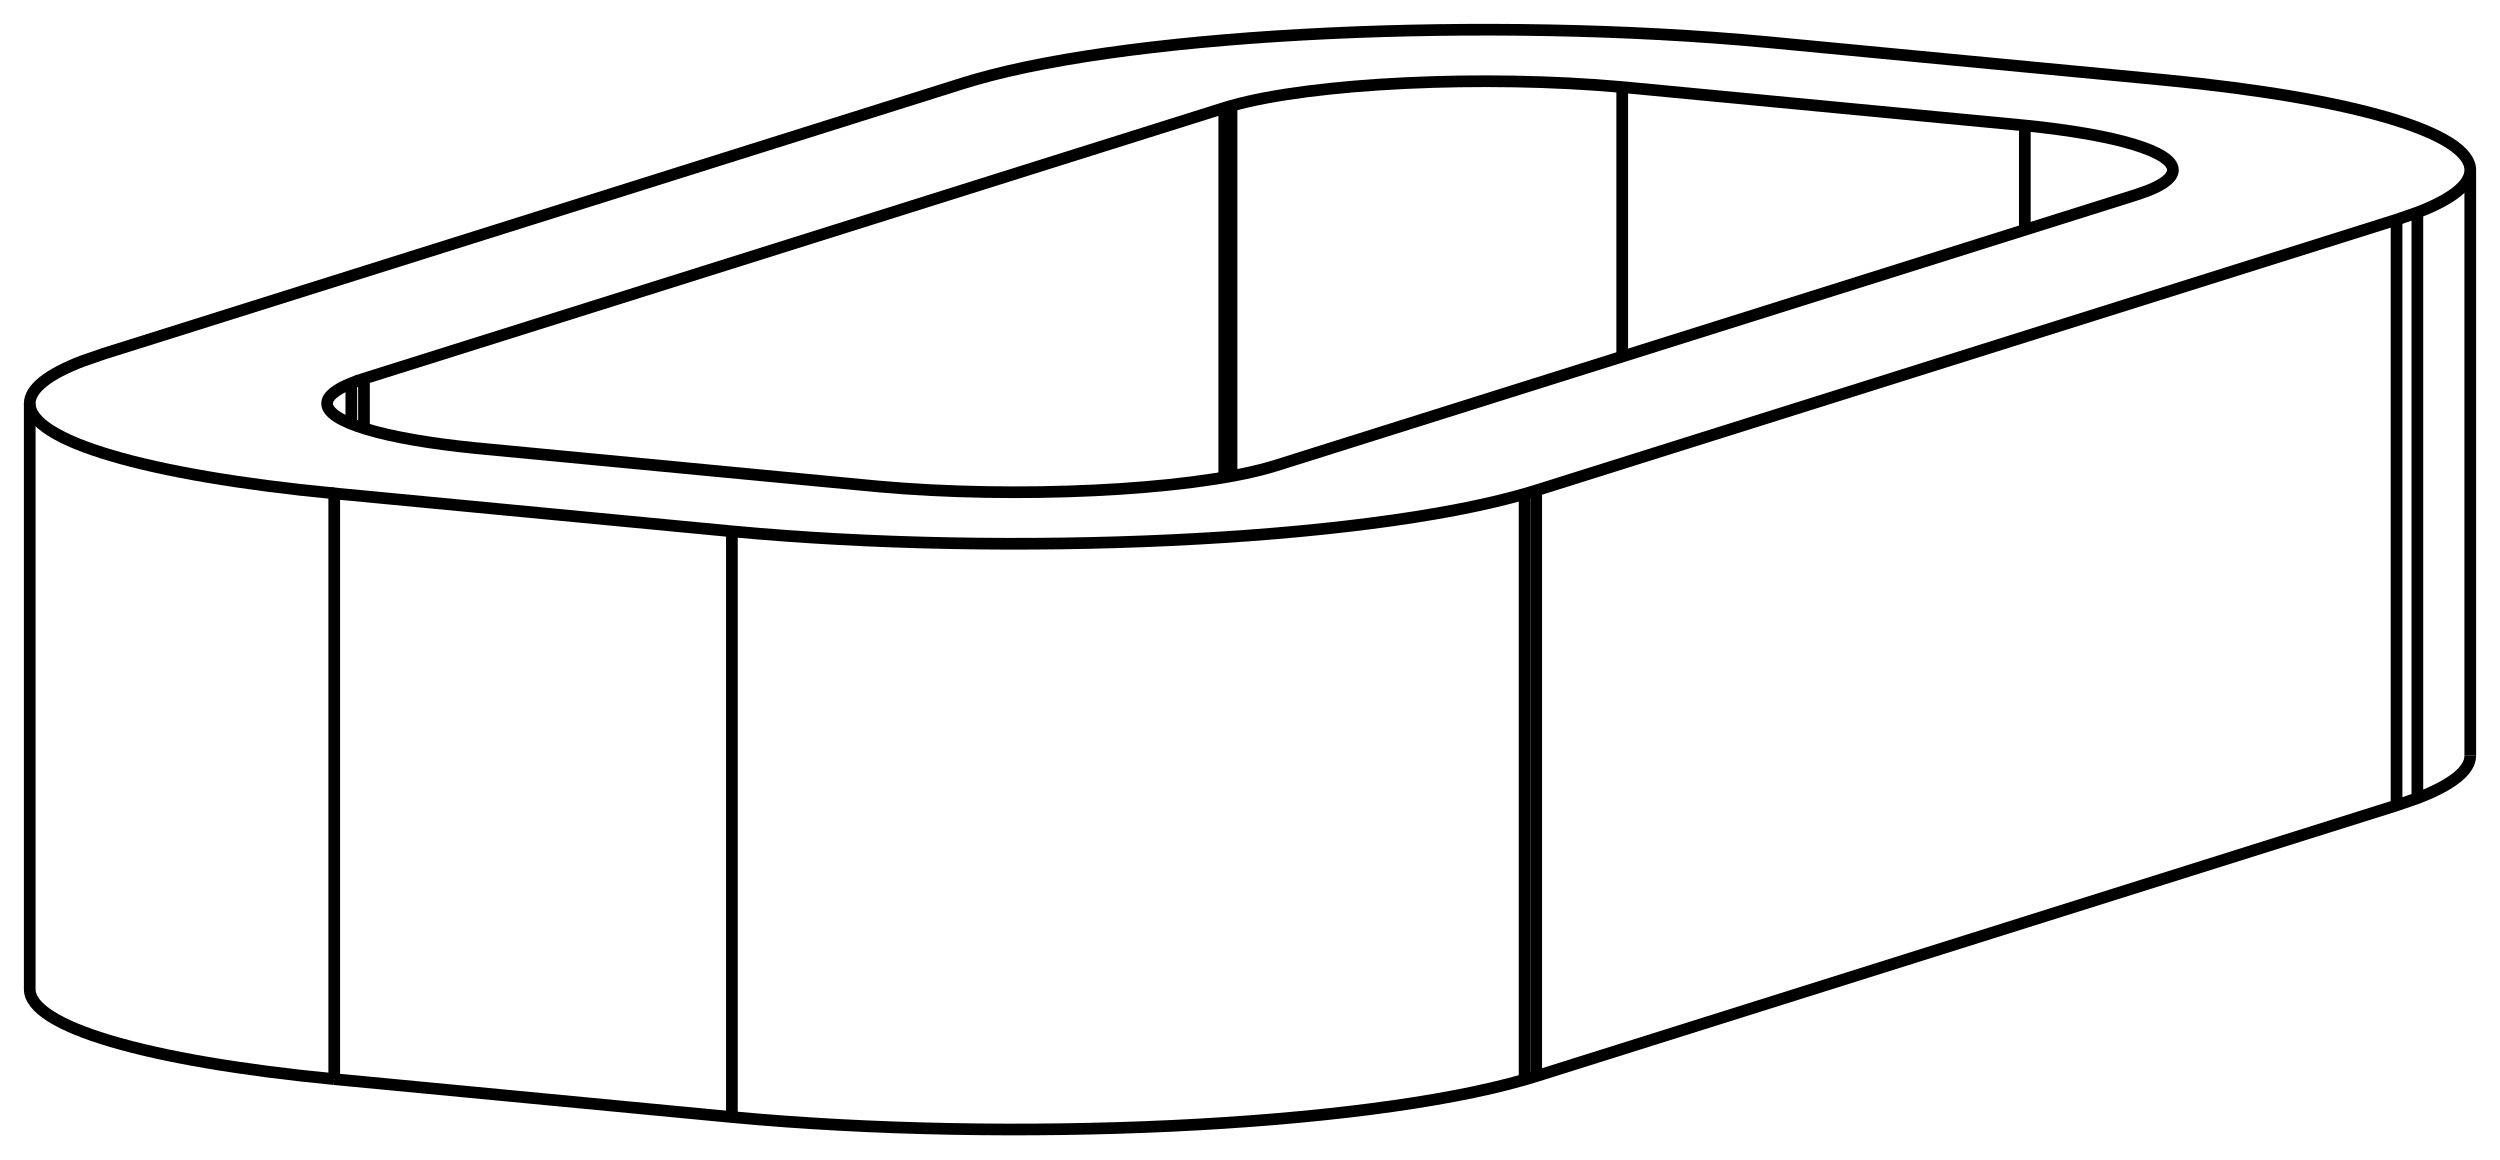
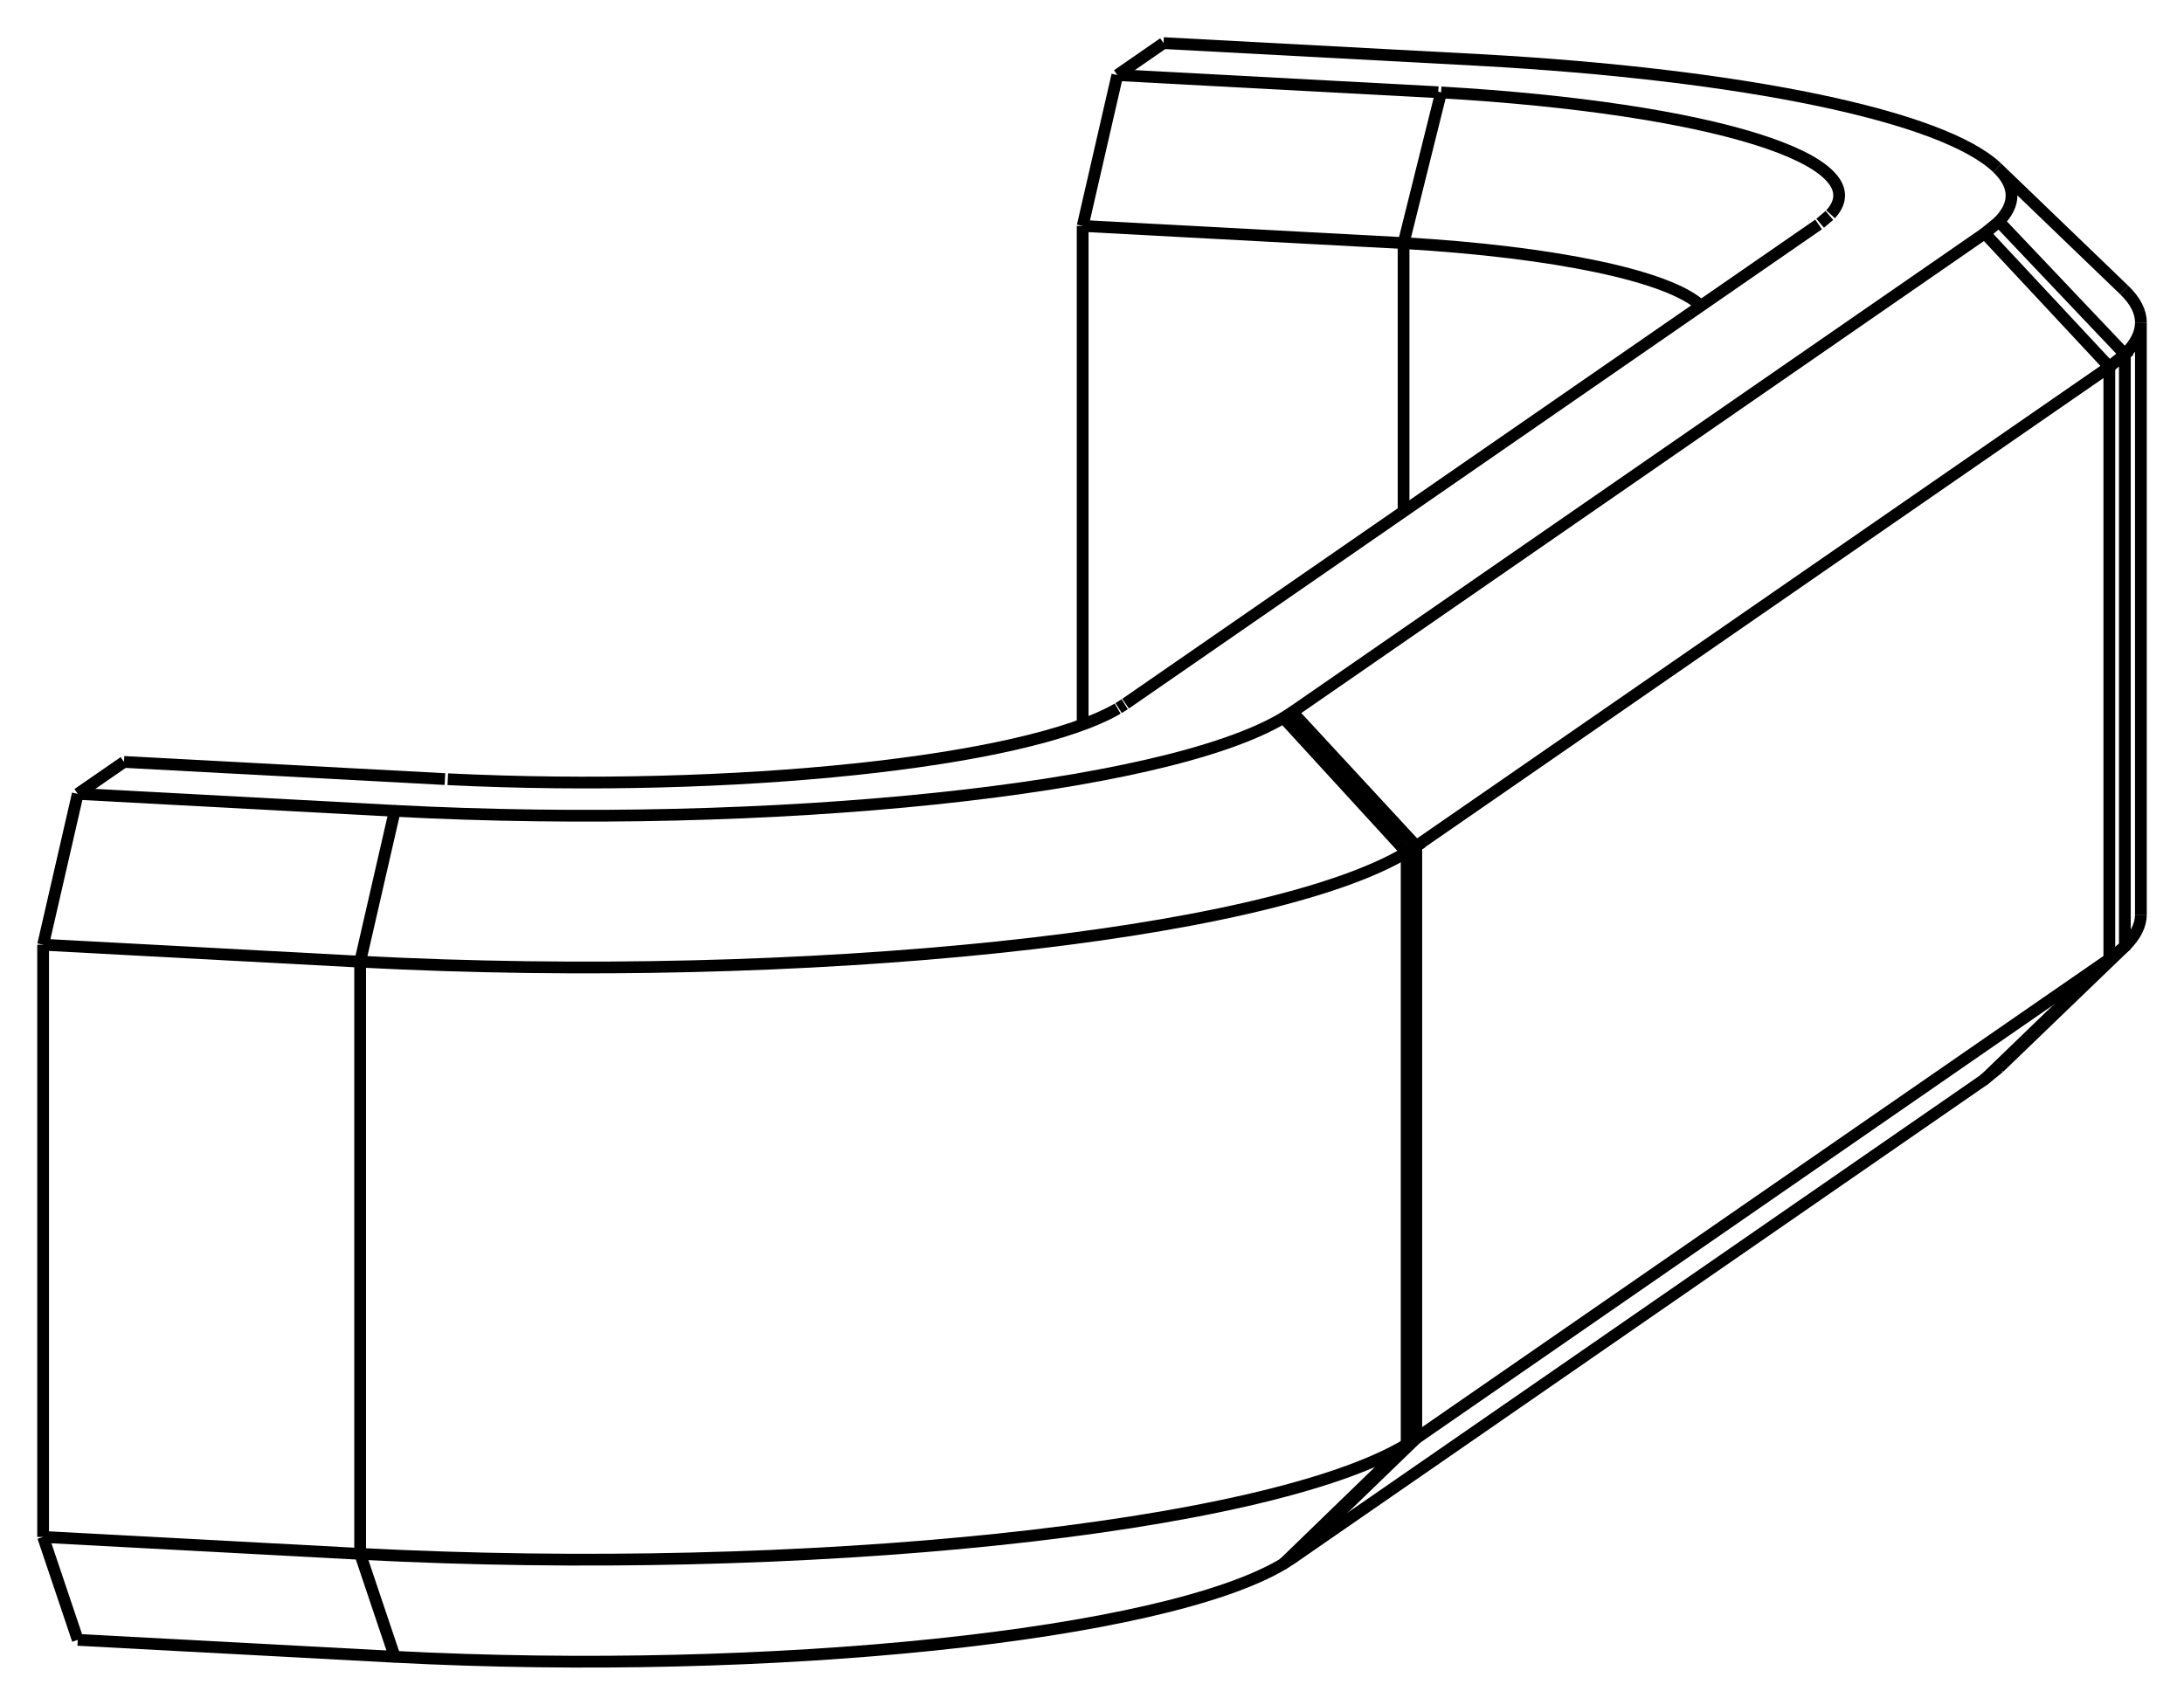
- <svg xmlns="http://www.w3.org/2000/svg" version="1.1" viewBox="-42.037 -19.492 84.074 38.985" fill="none" stroke="black" stroke-width="0.6%" vector-effect="non-scaling-stroke">
-   <path d="M -30.797 16.799 L -30.797 -2.899 L -17.424 -1.624 A 20 3.465 180 0 0 9.235 -2.882 L 9.625 -2.999 L 38.558 -12.104 L 39.258 -12.347 A 20 3.465 180 0 0 41.037 -13.775 L 41.037 5.923" />
-   <path d="M -17.424 18.074 L -17.424 -1.624" />
-   <path d="M -30.797 16.799 L -17.424 18.074 A 20 3.465 180 0 0 9.235 16.816 L 9.625 16.699 L 38.558 7.593 L 39.258 7.351 A 20 3.465 180 0 0 41.037 5.923" />
-   <path d="M 9.235 16.816 L 9.235 -2.882" />
-   <path d="M 9.625 16.699 L 9.625 -2.999" />
-   <path d="M 38.558 7.593 L 38.558 -12.104" />
-   <path d="M 39.258 7.351 L 39.258 -12.347" />
-   <path d="M 41.037 -13.775 A 20 3.465 180 0 0 30.797 -16.799 L 17.424 -18.074 A 20 3.465 180 0 0 -9.235 -16.816 L -9.625 -16.699 L -38.558 -7.593 L -39.258 -7.351 A 20 3.465 180 0 0 -41.037 -5.923 L -41.037 13.775 A 20 3.465 180 0 0 -30.797 16.799" />
-   <path d="M -41.037 -5.923 A 20 3.465 180 0 0 -30.797 -2.899" />
-   <path d="M -30.222 -5.238 L -30.222 -6.607 A 10 1.732 180 0 0 -31.037 -5.923 A 10 1.732 180 0 0 -26.057 -4.424 L -12.518 -3.134 A 10 1.732 180 0 0 0.621 -3.762 L 0.865 -3.834 L 29.797 -12.94 L 30.222 -13.09 A 10 1.732 180 0 0 31.037 -13.775 A 10 1.732 180 0 0 26.057 -15.273 L 12.518 -16.564 A 10 1.732 180 0 0 -0.621 -15.936 L -0.865 -15.863 L -29.797 -6.758 L -30.222 -6.607" />
-   <path d="M -29.797 -5.087 L -29.797 -6.758" />
-   <path d="M -0.865 -3.438 L -0.865 -15.863" />
-   <path d="M -0.621 -3.481 L -0.621 -15.936" />
-   <path d="M 12.518 -7.502 L 12.518 -16.564" />
-   <path d="M 26.057 -11.762 L 26.057 -15.273" />
+ <svg xmlns="http://www.w3.org/2000/svg" version="1.1" viewBox="-27.644 -20.231 50.661 39.551" fill="none" stroke="black" stroke-width="0.6%" vector-effect="non-scaling-stroke">
+   <path d="M -26.644 15.426 L -19.29 15.819 L -19.29 2.08 A 20 3.847 180 0 0 4.985 -0.458 L 2.128 -3.578" />
+   <path d="M -26.644 1.687 L -19.29 2.08 L -18.487 -1.419" />
+   <path d="M -26.644 15.426 L -26.644 1.687" />
+   <path d="M -25.84 17.814 L -26.644 15.426" />
+   <path d="M -25.84 17.814 L -18.487 18.207" />
+   <path d="M -19.29 15.819 A 20 3.847 180 0 0 4.985 13.281 L 2.128 16.049" />
+   <path d="M 4.985 13.281 L 4.985 -0.458 L 5.209 -0.602 L 2.335 -3.711" />
+   <path d="M -25.84 -1.813 L -26.644 1.687" />
+   <path d="M -25.84 -1.813 L -18.487 -1.419" />
+   <path d="M -24.768 -2.554 L -25.84 -1.813" />
+   <path d="M 18.366 4.83 L 18.726 4.537" />
+   <path d="M 2.319 15.926 L 18.395 4.808" />
+   <path d="M 2.111 16.06 L 2.335 15.915" />
+   <path d="M -18.506 18.206 A 17 3.27 180 0 0 2.128 16.049" />
+   <path d="M -18.506 -1.42 A 17 3.27 180 0 0 2.128 -3.578" />
+   <path d="M 4.985 13.281 L 5.209 13.137 L 2.335 15.915" />
+   <path d="M 5.209 13.137 L 5.209 -0.602 L 21.285 -11.72 L 21.645 -12.012 L 18.726 -15.089" />
+   <path d="M -24.768 -2.554 L -17.323 -2.156" />
+   <path d="M -17.257 -2.153 A 13 2.5 180 0 0 -1.718 -3.791" />
+   <path d="M -1.696 -3.804 L -1.555 -3.893" />
+   <path d="M -1.535 -3.906 L 14.541 -15.024" />
+   <path d="M 14.577 -15.052 L 14.791 -15.233" />
+   <path d="M 14.819 -15.26 A 13 2.5 180 0 0 5.784 -18.087" />
+   <path d="M 5.718 -18.091 L -1.726 -18.489" />
+   <path d="M -0.654 -19.231 L -1.726 -18.489" />
+   <path d="M 6.7 -18.838 L -0.654 -19.231" />
+   <path d="M 18.701 -15.067 A 17 3.27 180 0 0 18.687 -16.335 L 21.629 -13.504" />
+   <path d="M 18.687 -16.335 A 17 3.27 180 0 0 6.68 -18.839" />
+   <path d="M 18.366 -14.796 L 18.726 -15.089" />
+   <path d="M 2.319 -3.7 L 18.395 -14.818" />
+   <path d="M 2.111 -3.567 L 2.335 -3.711" />
+   <path d="M -2.53 -14.989 L -1.726 -18.489" />
+   <path d="M -2.53 -14.989 L -2.53 -3.421" />
+   <path d="M 21.645 1.726 L 18.726 4.537" />
+   <path d="M 21.645 1.726 A 20 3.847 180 0 0 22.017 0.988" />
+   <path d="M 21.285 2.019 L 18.395 4.808" />
+   <path d="M 21.285 2.019 L 21.645 1.726 L 21.645 -12.012 A 20 3.847 180 0 0 22.017 -12.75 L 22.017 0.988" />
+   <path d="M 5.209 13.137 L 21.285 2.019 L 21.285 -11.72 L 18.395 -14.818" />
+   <path d="M 11.812 -13.137 A 10 1.923 180 0 0 4.914 -14.591 L -2.53 -14.989" />
+   <path d="M 4.914 -14.591 L 5.784 -18.087" />
+   <path d="M 22.017 -12.75 A 20 3.847 180 0 0 21.629 -13.504" />
+   <path d="M 4.914 -8.367 L 4.914 -14.591" />
+   <path d="M -19.29 15.819 L -18.487 18.207" />
</svg>
